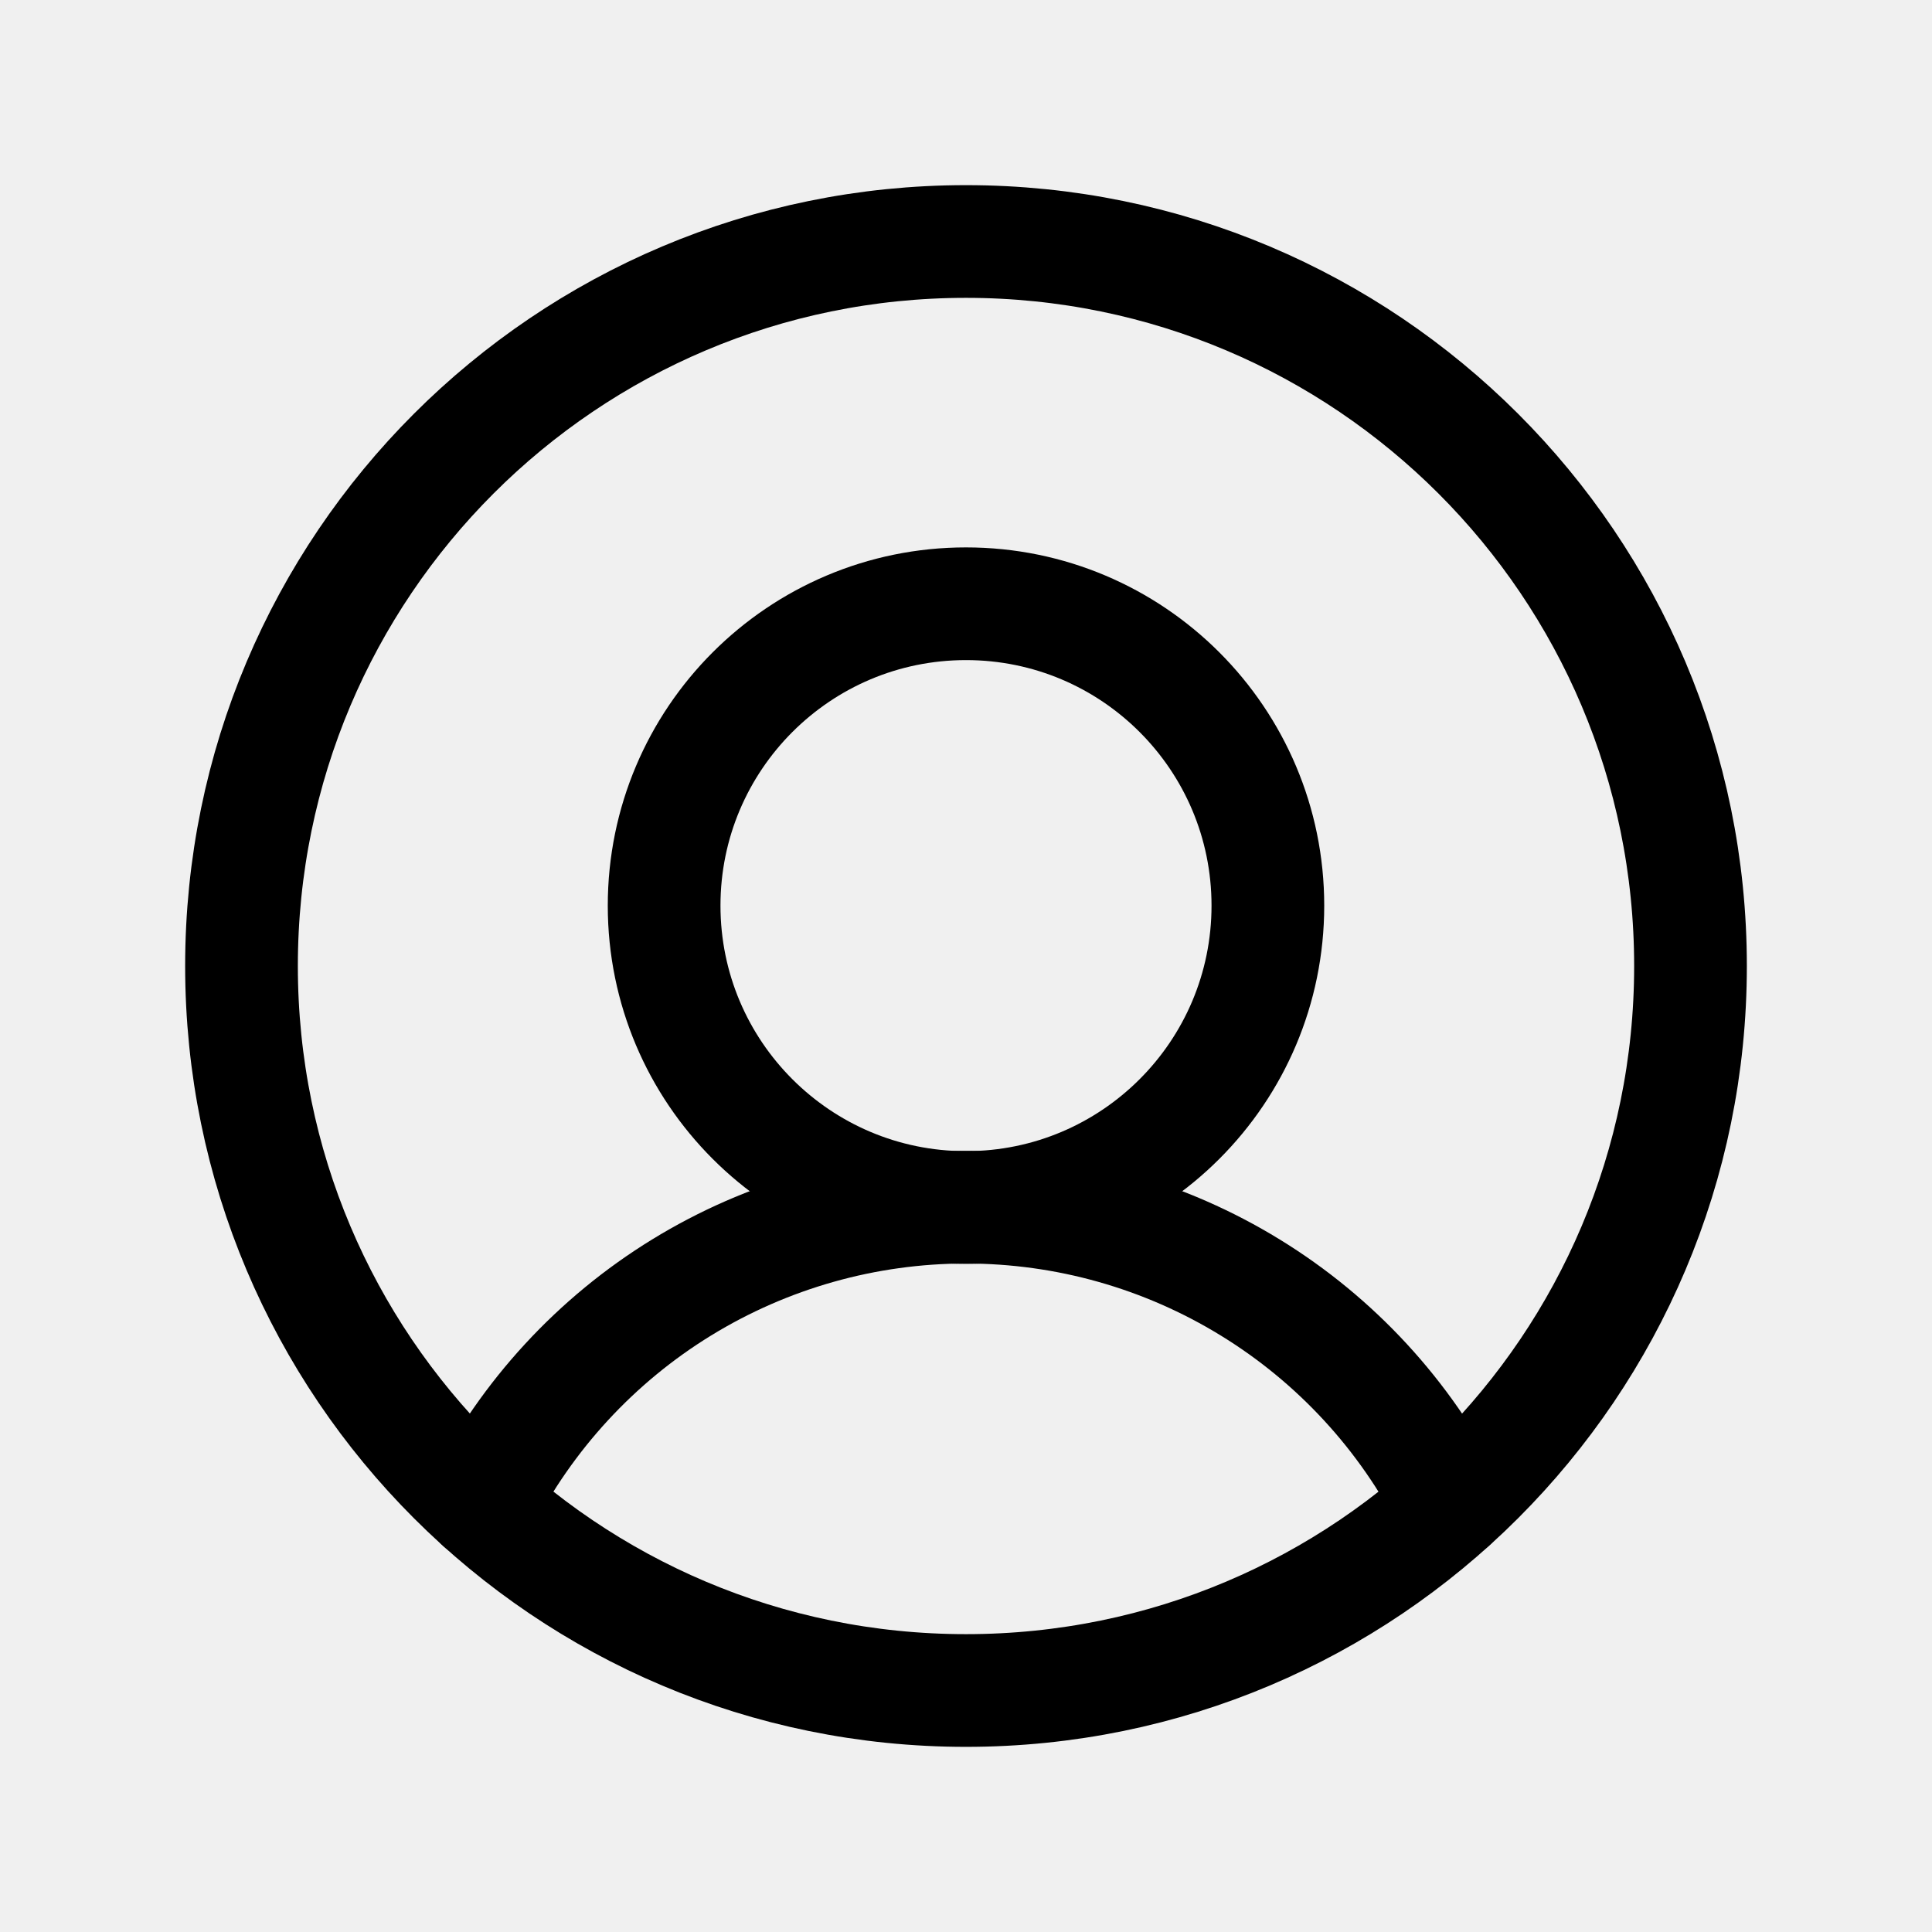
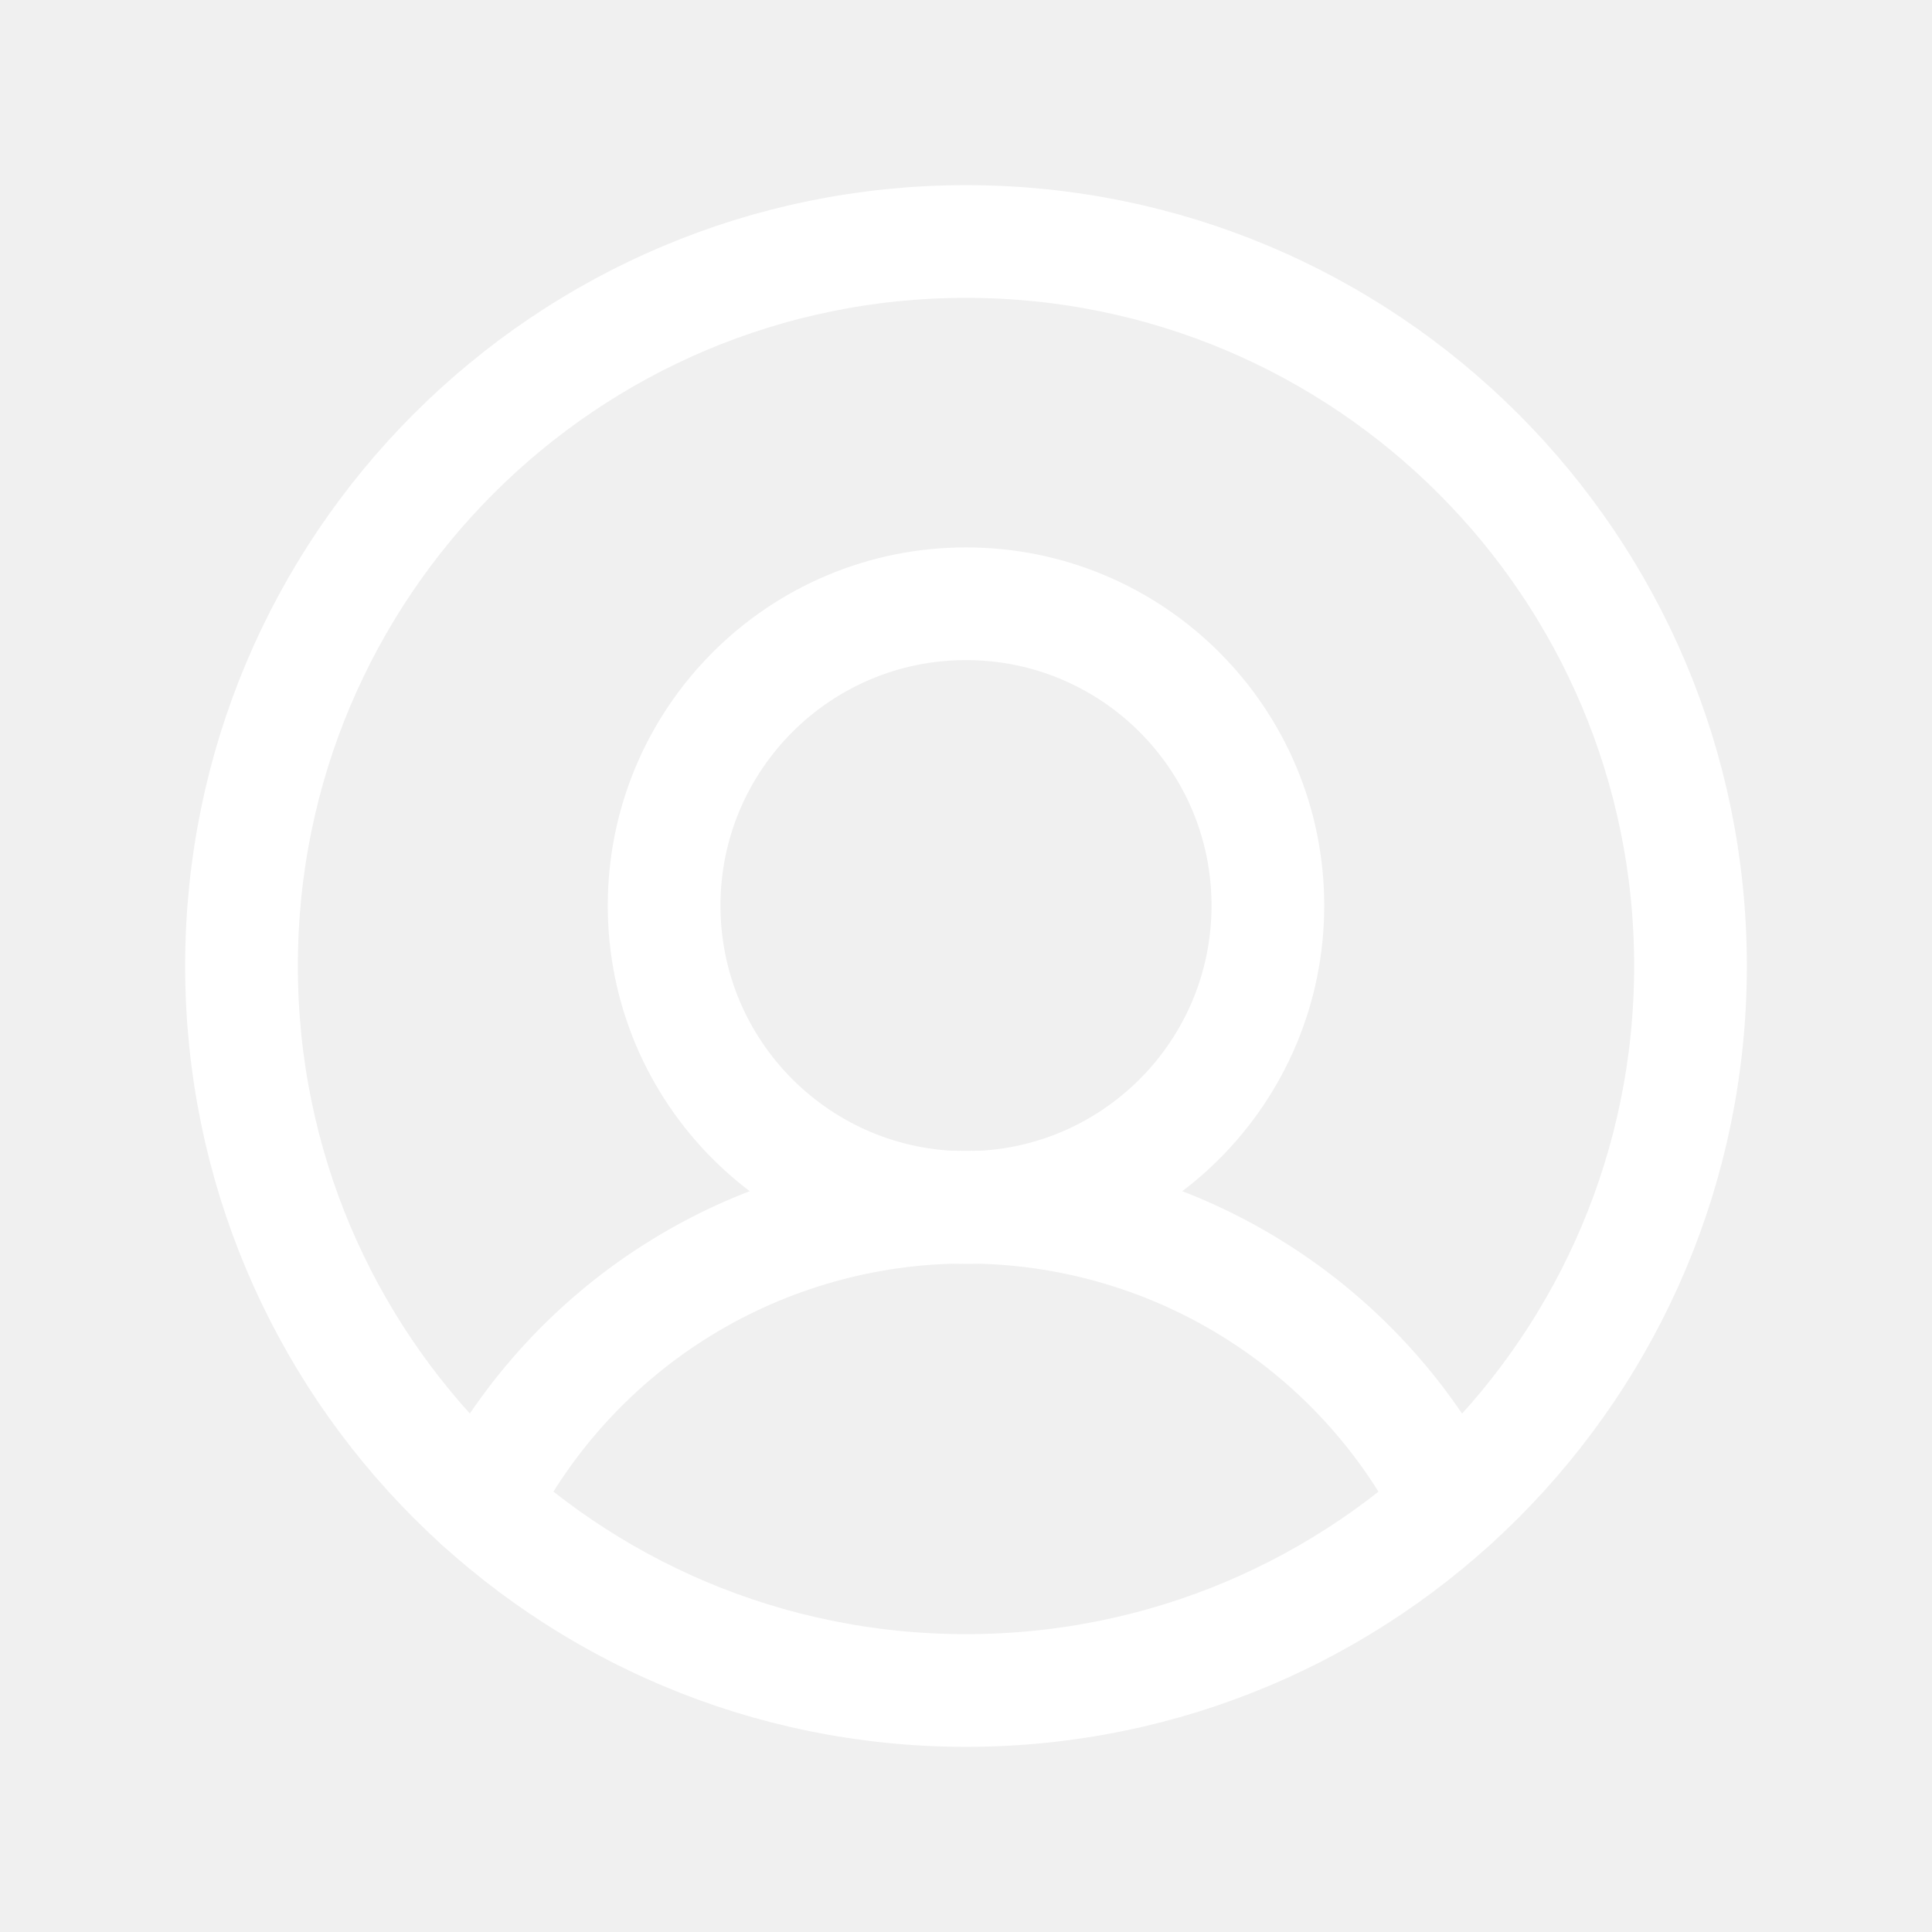
<svg xmlns="http://www.w3.org/2000/svg" width="24" height="24" viewBox="0 0 24 24" fill="none">
  <g clip-path="url(#clip0_11829_87876)">
-     <path d="M12 21C16.971 21 21 16.971 21 12C21 7.029 16.971 3 12 3C7.029 3 3 7.029 3 12C3 16.971 7.029 21 12 21Z" stroke="black" stroke-width="1.4" stroke-linecap="round" stroke-linejoin="round" />
-     <path d="M12 15C14.071 15 15.75 13.321 15.75 11.25C15.75 9.179 14.071 7.5 12 7.5C9.929 7.5 8.25 9.179 8.25 11.25C8.25 13.321 9.929 15 12 15Z" stroke="black" stroke-width="1.4" stroke-linecap="round" stroke-linejoin="round" />
-     <path d="M5.98 18.69C6.545 17.579 7.406 16.645 8.468 15.993C9.531 15.341 10.753 14.996 11.999 14.996C13.246 14.996 14.468 15.341 15.53 15.993C16.593 16.645 17.454 17.579 18.018 18.69" stroke="black" stroke-width="1.4" stroke-linecap="round" stroke-linejoin="round" />
+     <path d="M12 21C16.971 21 21 16.971 21 12C21 7.029 16.971 3 12 3C7.029 3 3 7.029 3 12C3 16.971 7.029 21 12 21Z" stroke="white" stroke-width="1.4" stroke-linecap="round" stroke-linejoin="round" />
+     <path d="M12 15C14.071 15 15.75 13.321 15.75 11.25C15.75 9.179 14.071 7.5 12 7.5C9.929 7.5 8.25 9.179 8.25 11.25C8.25 13.321 9.929 15 12 15Z" stroke="white" stroke-width="1.4" stroke-linecap="round" stroke-linejoin="round" />
+     <path d="M5.98 18.69C6.545 17.579 7.406 16.645 8.468 15.993C9.531 15.341 10.753 14.996 11.999 14.996C13.246 14.996 14.468 15.341 15.53 15.993C16.593 16.645 17.454 17.579 18.018 18.69" stroke="white" stroke-width="1.4" stroke-linecap="round" stroke-linejoin="round" />
  </g>
  <defs>
    <clipPath id="clip0_11829_87876">
      <rect width="24" height="24" fill="#fff" />
    </clipPath>
  </defs>
</svg>
